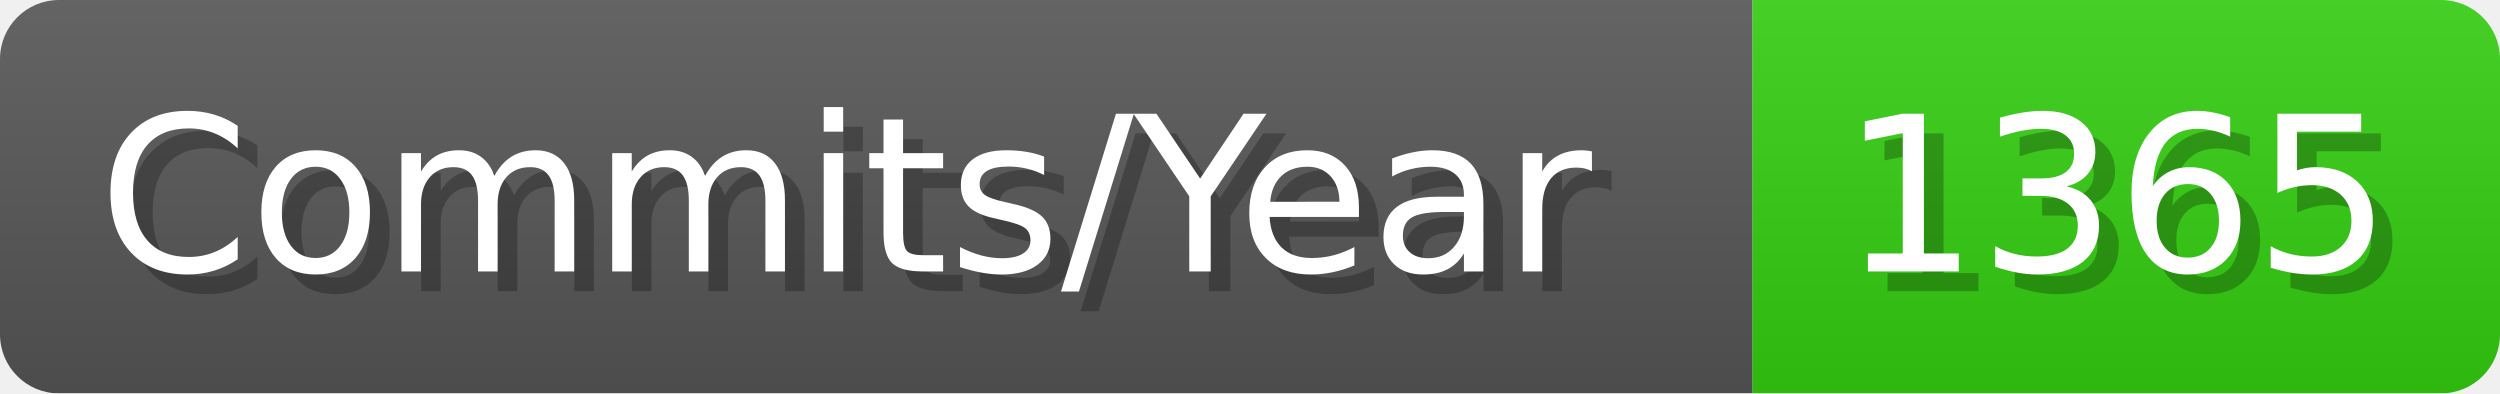
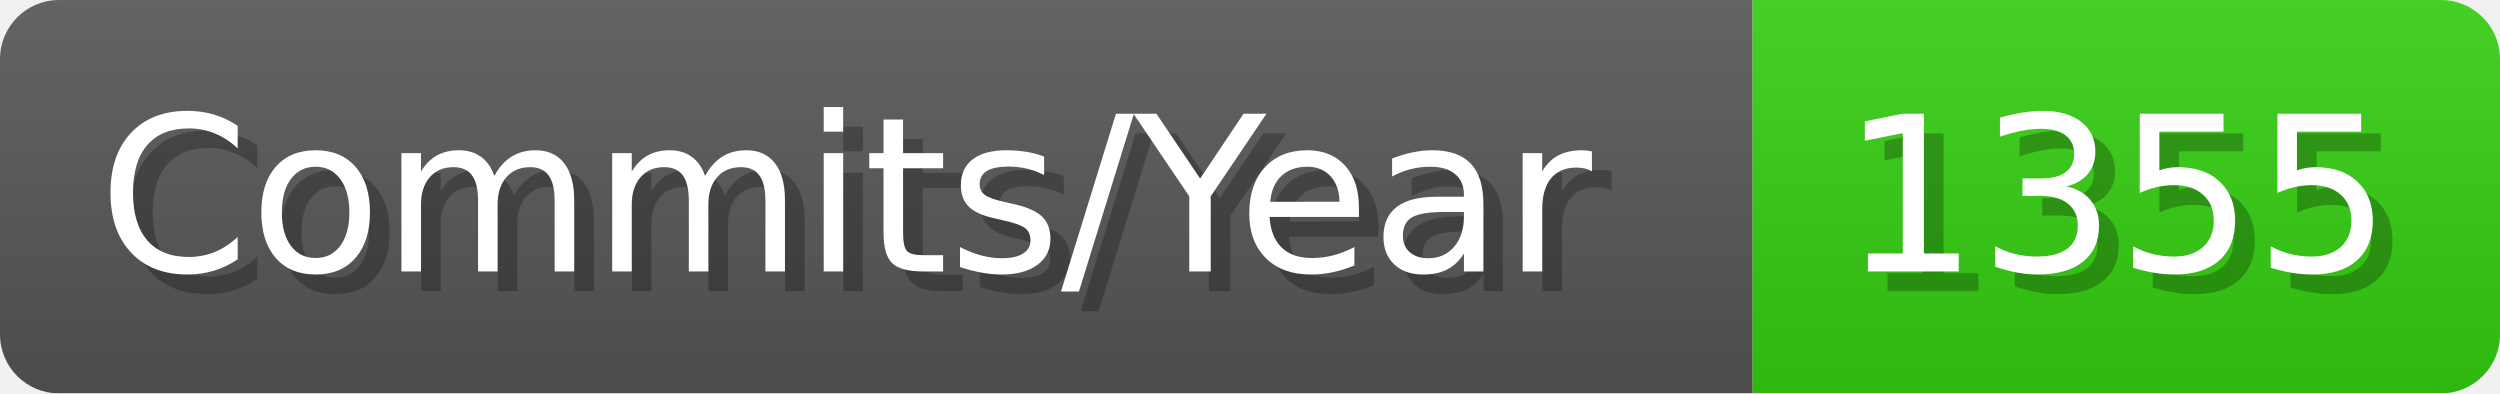
- <svg xmlns="http://www.w3.org/2000/svg" width="127.1" height="20" viewBox="0 0 1271 200" role="img" aria-label="Commits/Year: 1365">
+ <svg xmlns="http://www.w3.org/2000/svg" width="127.1" height="20" viewBox="0 0 1271 200" role="img" aria-label="Commits/Year: 1355">
  <linearGradient id="aUPdi" x2="0" y2="100%">
    <stop offset="0" stop-opacity=".1" stop-color="#EEE" />
    <stop offset="1" stop-opacity=".1" />
  </linearGradient>
  <mask id="WfAiQ">
    <rect width="1271" height="200" rx="30" fill="#FFF" />
  </mask>
  <g mask="url(#WfAiQ)">
    <rect width="891" height="200" fill="#555" />
    <rect width="380" height="200" fill="#3C1" x="891" />
    <rect width="1271" height="200" fill="url(#aUPdi)" />
  </g>
  <g aria-hidden="true" fill="#fff" text-anchor="start" font-family="Verdana,DejaVu Sans,sans-serif" font-size="110">
    <text x="60" y="148" textLength="791" fill="#000" opacity="0.25">Commits/Year</text>
    <text x="50" y="138" textLength="791">Commits/Year</text>
-     <text x="946" y="148" textLength="280" fill="#000" opacity="0.25">1365</text>
-     <text x="936" y="138" textLength="280">1365</text>
+     <text x="946" y="148" textLength="280" fill="#000" opacity="0.25">1355</text>
+     <text x="936" y="138" textLength="280">1355</text>
  </g>
</svg>
